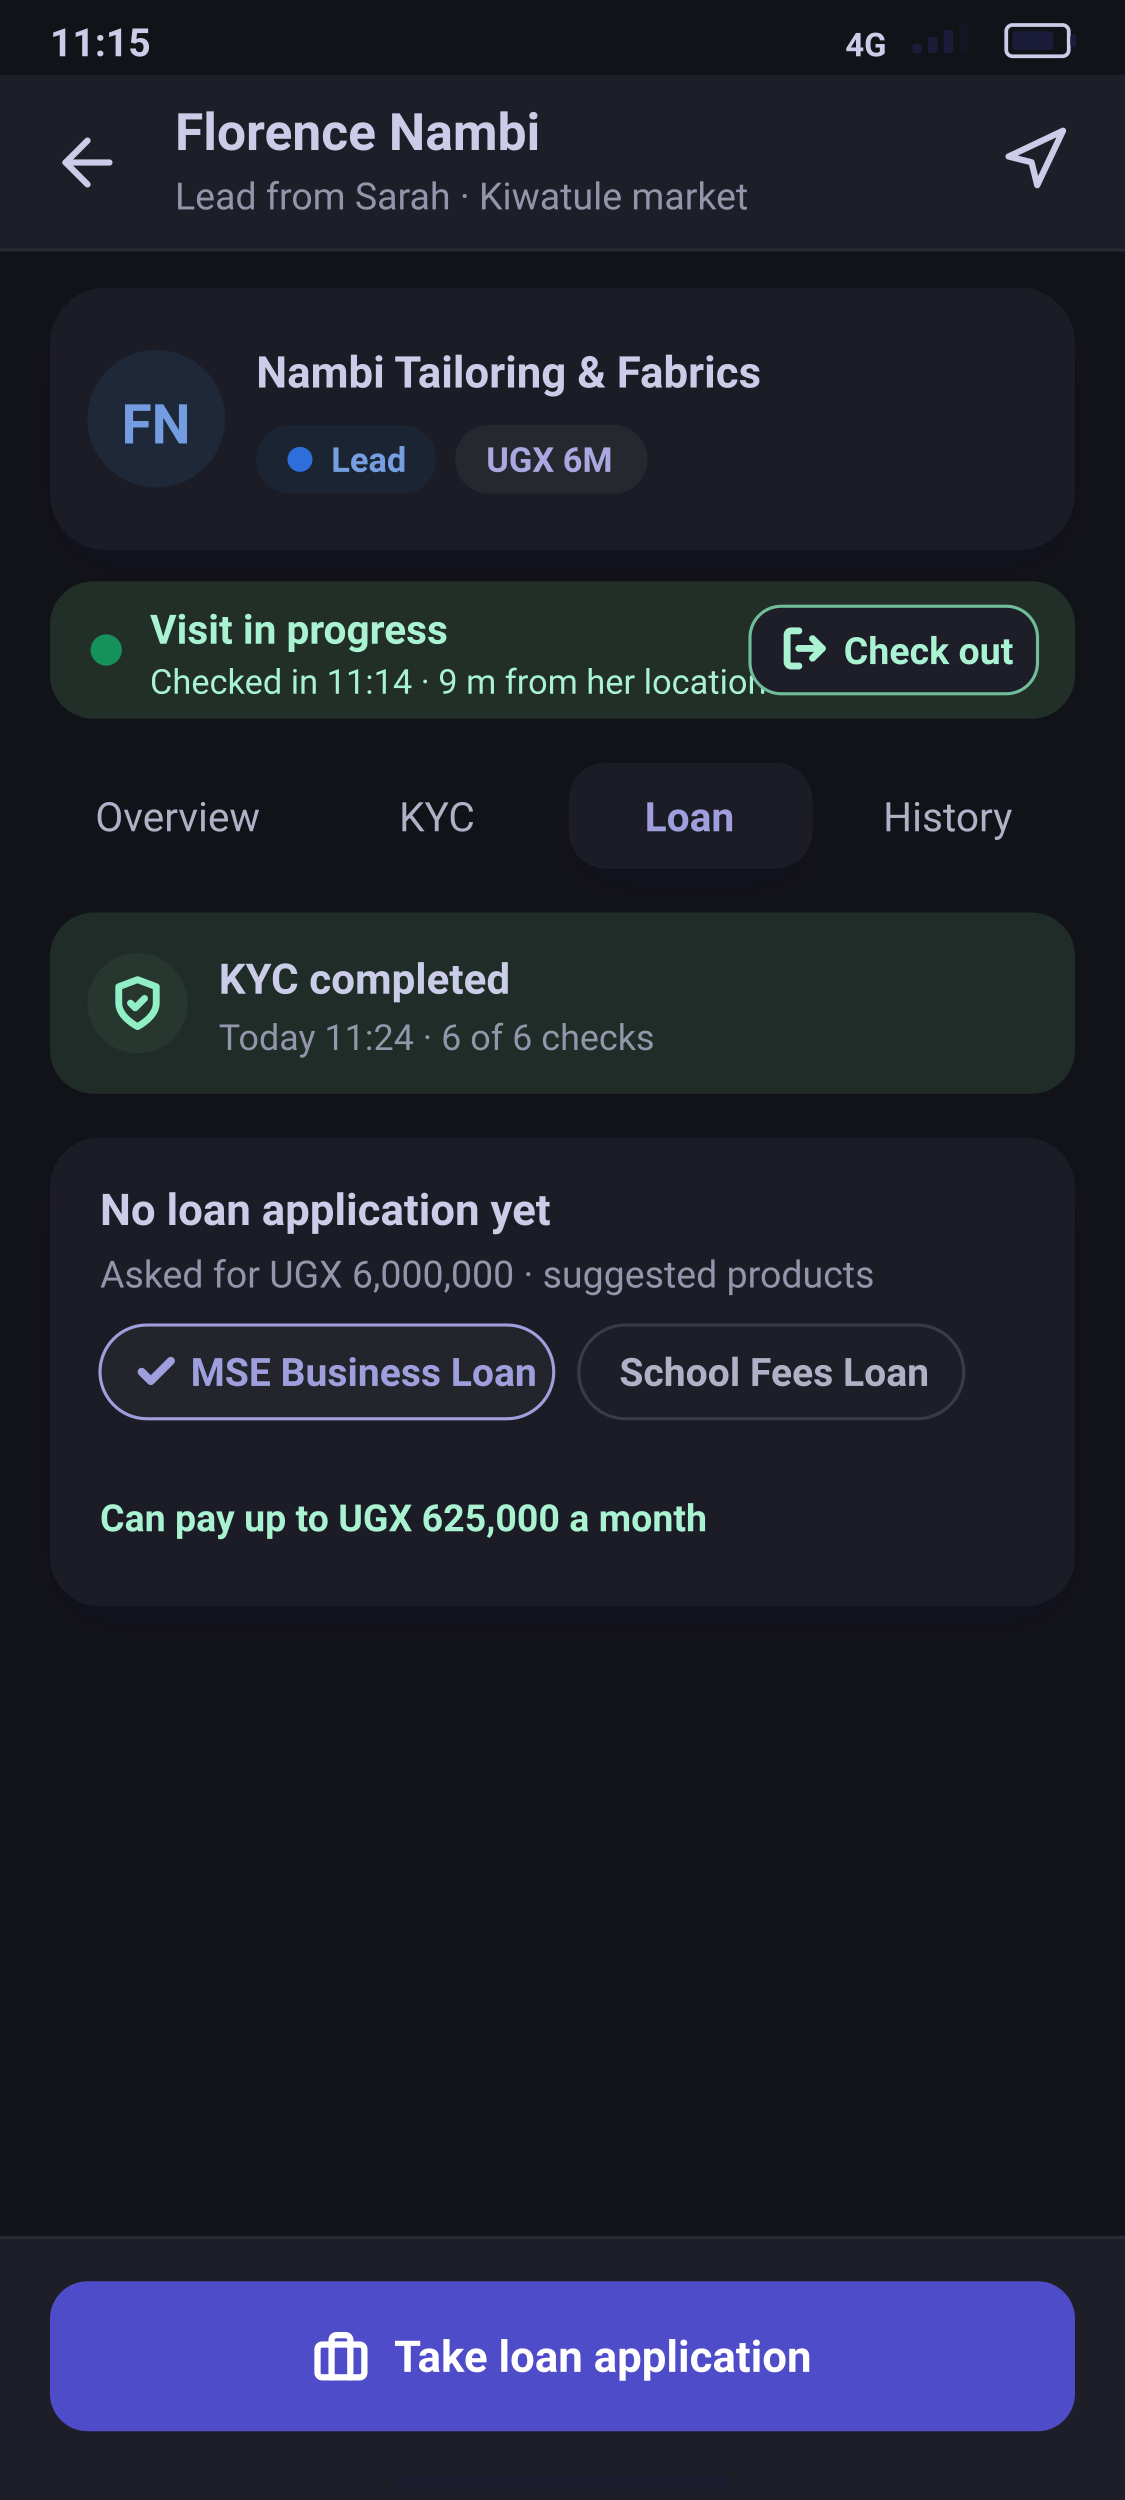
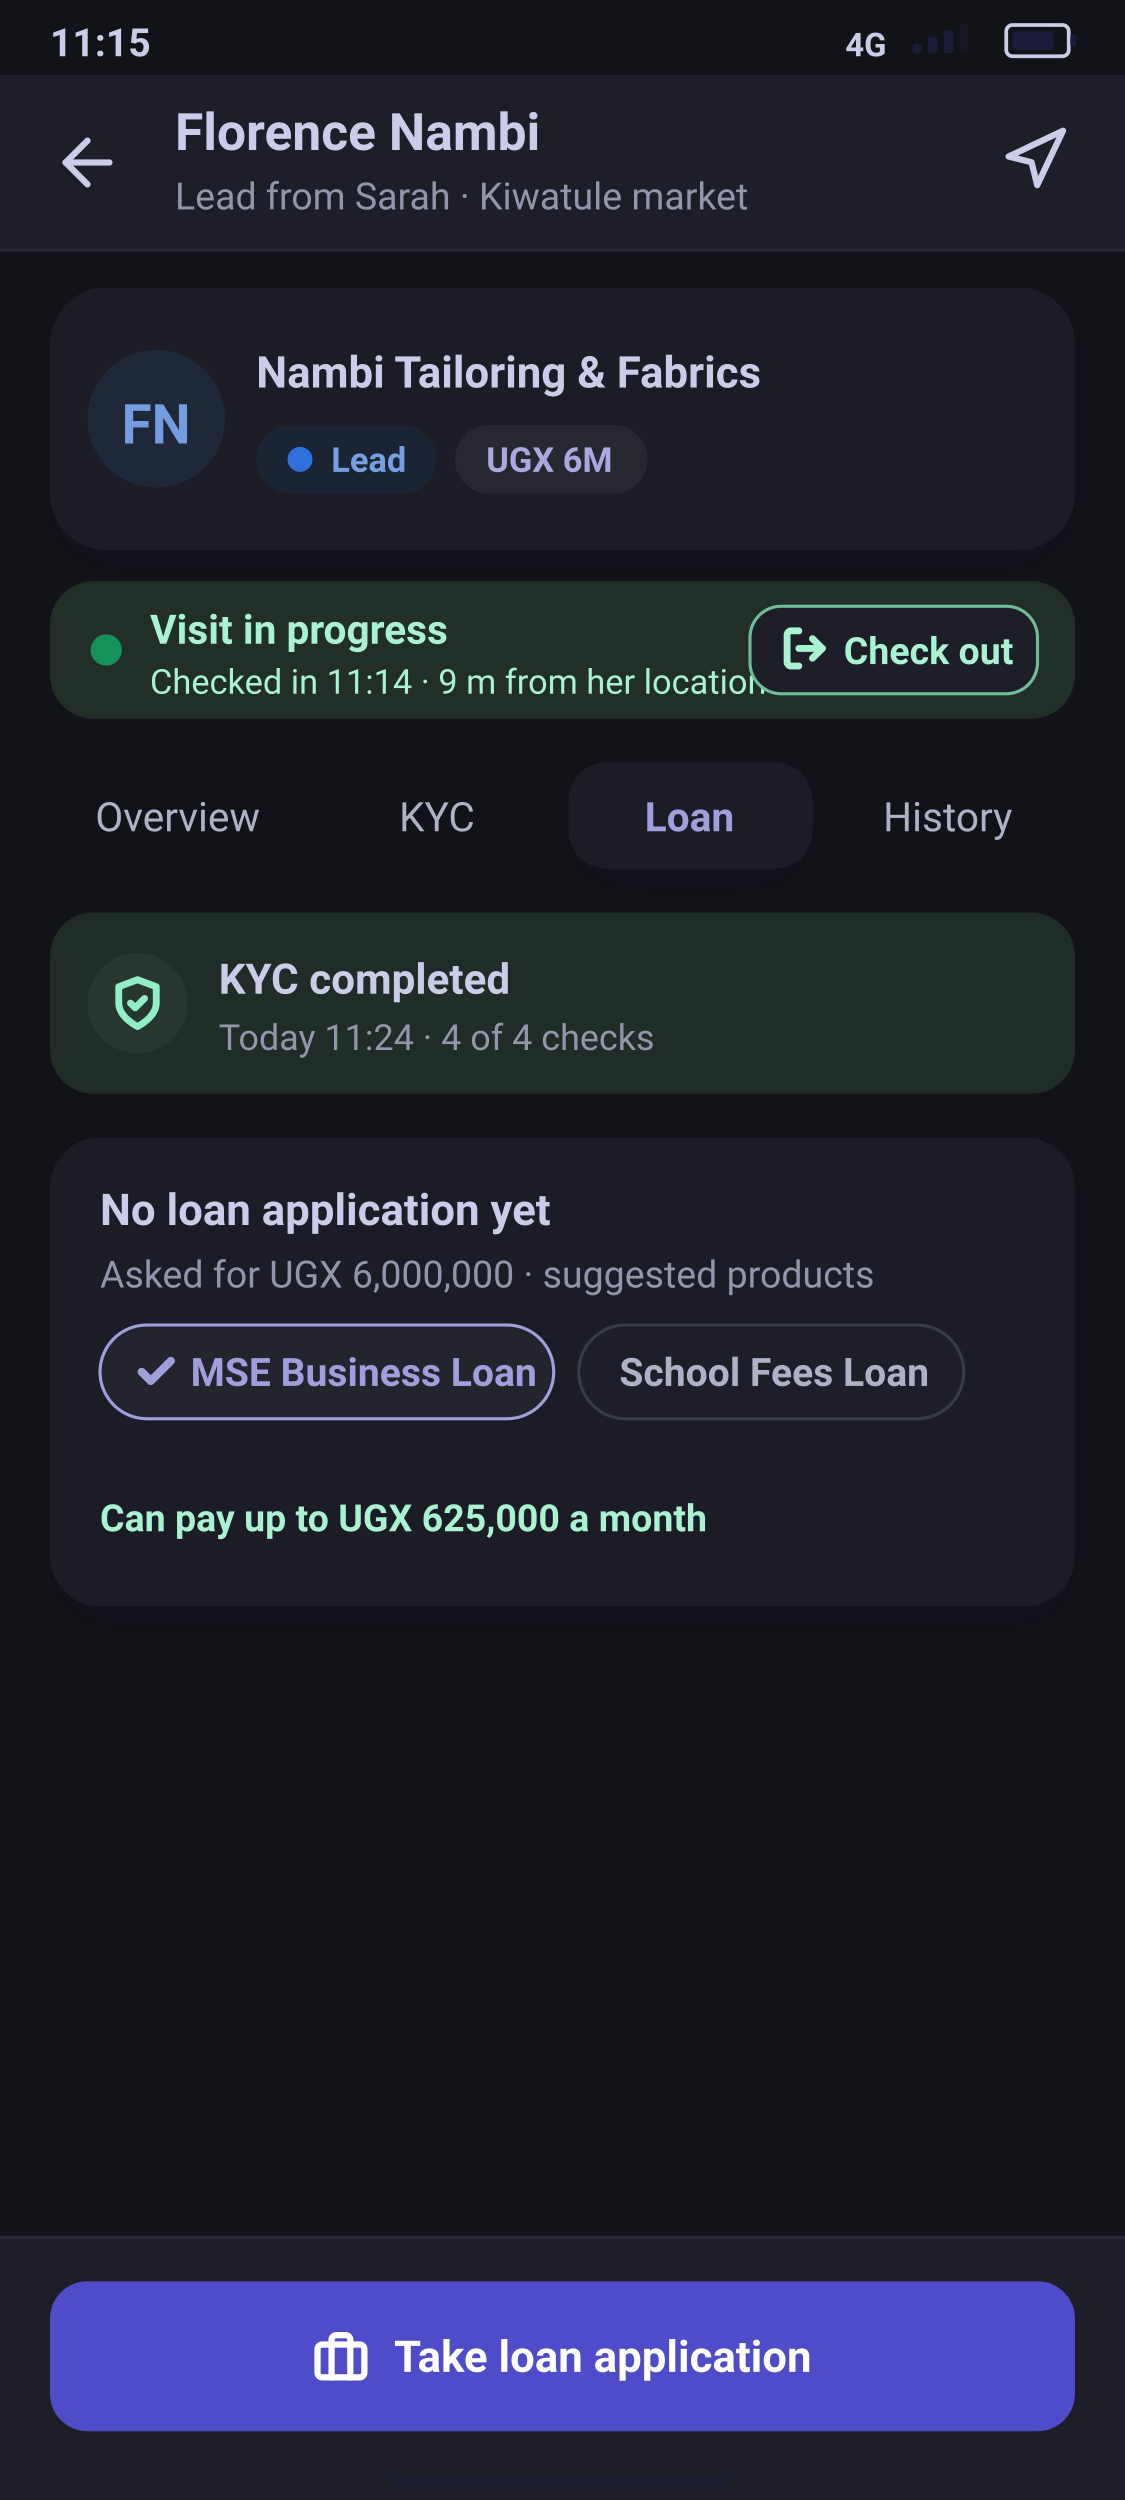
<svg xmlns="http://www.w3.org/2000/svg" width="360" height="800" viewBox="0 0 360 800">
  <defs>
    <filter id="soft" x="-20%" y="-20%" width="140%" height="170%">
      <feDropShadow dx="0" dy="6" stdDeviation="9" flood-color="#1B1C3A" flood-opacity="0.07" />
    </filter>
  </defs>
  <rect id="screen-background" x="0.0" y="0.0" width="360.0" height="800.0" fill="#121319" />
  <g id="status-bar">
    <text id="11-15" x="16.0" y="18.0" font-family="Segoe UI, Roboto, Helvetica Neue, Arial, sans-serif" font-size="12.5" font-weight="600" fill="#CBCCE7">11:15</text>
    <rect id="battery" x="322.0" y="8.0" width="20.0" height="10.0" rx="2" fill="none" stroke="#CBCCE7" stroke-width="1.2" />
    <rect x="324.0" y="10.0" width="13.0" height="6.0" rx="1" fill="#1B1C3A" />
    <rect x="342.5" y="11.0" width="2.0" height="4.0" rx="1" fill="#1B1C3A" />
    <rect id="signal-bar" x="292.0" y="14.0" width="3.0" height="3.0" rx="0.8" fill="#1B1C3A" fill-opacity="1" />
    <rect id="signal-bar-2" x="297.0" y="11.8" width="3.0" height="5.2" rx="0.8" fill="#1B1C3A" fill-opacity="1" />
    <rect id="signal-bar-3" x="302.0" y="9.6" width="3.0" height="7.4" rx="0.8" fill="#1B1C3A" fill-opacity="1" />
    <rect id="signal-bar-4" x="307.0" y="7.4" width="3.0" height="9.6" rx="0.8" fill="#1B1C3A" fill-opacity="0.3" />
    <text id="network" x="270.5" y="18.0" font-family="Segoe UI, Roboto, Helvetica Neue, Arial, sans-serif" font-size="10.5" font-weight="700" fill="#CBCCE7">4G</text>
  </g>
  <g id="app-bar">
    <rect id="app-bar-bg" x="0.0" y="24.0" width="360.0" height="56.0" fill="#1D1E27" />
    <line x1="0.0" y1="80.0" x2="360.0" y2="80.0" stroke="#282932" stroke-width="1" />
    <g id="icon-arrowleft" transform="translate(16.0 40.0) scale(1)">
      <path d="M19 12H5" fill="none" stroke="#CBCCE7" stroke-width="2.00" stroke-linecap="round" stroke-linejoin="round" />
      <path d="M12 19l-7-7 7-7" fill="none" stroke="#CBCCE7" stroke-width="2.00" stroke-linecap="round" stroke-linejoin="round" />
    </g>
    <text id="Florence-Nambi" x="56.0" y="48.0" font-family="Segoe UI, Roboto, Helvetica Neue, Arial, sans-serif" font-size="16.5" font-weight="600" fill="#CBCCE7">Florence Nambi</text>
    <text id="Lead-from-Sarah-Kiwatule-m" x="56.0" y="67.0" font-family="Segoe UI, Roboto, Helvetica Neue, Arial, sans-serif" font-size="12" font-weight="400" fill="#9396AA">Lead from Sarah · Kiwatule market</text>
  </g>
  <g id="icon-navigation" transform="translate(320.0 40.0) scale(0.9167)">
    <path d="M3 11l19-9-9 19-2-8z" fill="none" stroke="#CBCCE7" stroke-width="2.18" stroke-linecap="round" stroke-linejoin="round" />
  </g>
  <g id="client-header">
    <rect x="16.0" y="92.0" width="328.0" height="84.0" rx="18" fill="#1D1E27" filter="url(#soft)" />
    <g id="avatar-FN">
      <circle cx="50.0" cy="134.0" r="22.0" fill="#1E2838" />
      <text id="FN" x="38.9" y="141.9" font-family="Segoe UI, Roboto, Helvetica Neue, Arial, sans-serif" font-size="17.6" font-weight="600" fill="#749DE1">FN</text>
    </g>
    <text id="Nambi-Tailoring-Fabrics" x="82.0" y="124.0" font-family="Segoe UI, Roboto, Helvetica Neue, Arial, sans-serif" font-size="14" font-weight="700" fill="#CBCCE7">Nambi Tailoring &amp; Fabrics</text>
    <g id="chip-Lead">
      <rect x="82.0" y="136.0" width="57.6" height="22.0" rx="11.0" fill="#1A2433" />
      <circle cx="96.0" cy="147.0" r="4.0" fill="#2F6FDB" />
      <text id="Lead" x="106.0" y="151.0" font-family="Segoe UI, Roboto, Helvetica Neue, Arial, sans-serif" font-size="11" font-weight="600" fill="#769FE2">Lead</text>
    </g>
    <g id="chip-UGX-6M">
      <rect x="145.6" y="136.0" width="61.6" height="22.0" rx="11.0" fill="#272730" />
      <text id="UGX-6M" x="155.6" y="151.0" font-family="Segoe UI, Roboto, Helvetica Neue, Arial, sans-serif" font-size="11" font-weight="600" fill="#A9A8E0">UGX 6M</text>
    </g>
  </g>
  <g id="visit-bar">
    <rect x="16.0" y="186.0" width="328.0" height="44.0" rx="14" fill="#222F29" />
    <circle cx="34.0" cy="208.0" r="5.0" fill="#15925A" />
    <text id="Visit-in-progress" x="48.0" y="206.0" font-family="Segoe UI, Roboto, Helvetica Neue, Arial, sans-serif" font-size="13" font-weight="700" fill="#A9F3D2">Visit in progress</text>
    <text id="Checked-in-11-14-9-m-from" x="48.0" y="222.0" font-family="Segoe UI, Roboto, Helvetica Neue, Arial, sans-serif" font-size="11" font-weight="400" fill="#A9F3D2">Checked in 11:14 · 9 m from her location ✓</text>
    <rect x="240.0" y="194.0" width="92.0" height="28.0" rx="10" fill="#1D1E27" stroke="#71BD9A" stroke-width="1" />
    <g id="icon-logout" transform="translate(250.0 200.0) scale(0.625)">
      <path d="M9 21H5a2 2 0 0 1-2-2V5a2 2 0 0 1 2-2h4" fill="none" stroke="#A9F3D2" stroke-width="3.52" stroke-linecap="round" stroke-linejoin="round" />
      <path d="M16 17l5-5-5-5" fill="none" stroke="#A9F3D2" stroke-width="3.52" stroke-linecap="round" stroke-linejoin="round" />
      <path d="M21 12H9" fill="none" stroke="#A9F3D2" stroke-width="3.52" stroke-linecap="round" stroke-linejoin="round" />
    </g>
    <text id="Check-out" x="270.0" y="212.5" font-family="Segoe UI, Roboto, Helvetica Neue, Arial, sans-serif" font-size="12" font-weight="700" fill="#A9F3D2">Check out</text>
  </g>
  <g id="tabs">
    <text id="Overview" x="30.5" y="266.0" font-family="Segoe UI, Roboto, Helvetica Neue, Arial, sans-serif" font-size="13" font-weight="400" fill="#B0B1C7">Overview</text>
    <text id="KYC" x="127.7" y="266.0" font-family="Segoe UI, Roboto, Helvetica Neue, Arial, sans-serif" font-size="13" font-weight="400" fill="#B0B1C7">KYC</text>
    <rect x="182.0" y="244.0" width="78.0" height="34.0" rx="12" fill="#1D1E27" filter="url(#soft)" />
    <text id="Loan" x="206.3" y="266.0" font-family="Segoe UI, Roboto, Helvetica Neue, Arial, sans-serif" font-size="13" font-weight="700" fill="#A09FDD">Loan</text>
    <text id="History" x="282.6" y="266.0" font-family="Segoe UI, Roboto, Helvetica Neue, Arial, sans-serif" font-size="13" font-weight="400" fill="#B0B1C7">History</text>
  </g>
  <g id="row-KYC-completed">
    <rect x="16.0" y="292.0" width="328.0" height="58.0" rx="14" fill="#202C27" />
    <circle cx="44.0" cy="321.0" r="16.0" fill="#273730" />
    <g id="icon-shield" transform="translate(35.0 312.0) scale(0.75)">
      <path d="M12 22s8-4 8-10V5l-8-3-8 3v7c0 6 8 10 8 10z" fill="none" stroke="#91EFC5" stroke-width="2.93" stroke-linecap="round" stroke-linejoin="round" />
      <path d="M9 12l2 2 4-4" fill="none" stroke="#91EFC5" stroke-width="2.93" stroke-linecap="round" stroke-linejoin="round" />
    </g>
    <text id="KYC-completed" x="70.0" y="318.0" font-family="Segoe UI, Roboto, Helvetica Neue, Arial, sans-serif" font-size="13.5" font-weight="600" fill="#CBCCE7">KYC completed</text>
-     <text id="Today-11-24-6-of-6-checks" x="70.0" y="336.0" font-family="Segoe UI, Roboto, Helvetica Neue, Arial, sans-serif" font-size="11.5" font-weight="400" fill="#9396AA">Today 11:24 · 6 of 6 checks</text>
+     <text id="Today-11-24-4-of-4-checks" x="70.0" y="336.0" font-family="Segoe UI, Roboto, Helvetica Neue, Arial, sans-serif" font-size="11.5" font-weight="400" fill="#9396AA">Today 11:24 · 4 of 4 checks</text>
  </g>
  <g id="loan-start">
    <rect x="16.0" y="364.0" width="328.0" height="150.0" rx="16" fill="#1D1E27" filter="url(#soft)" />
    <text id="No-loan-application-yet" x="32.0" y="392.0" font-family="Segoe UI, Roboto, Helvetica Neue, Arial, sans-serif" font-size="14" font-weight="700" fill="#CBCCE7">No loan application yet</text>
    <text id="Asked-for-UGX-6-000-000-su" x="32.0" y="412.0" font-family="Segoe UI, Roboto, Helvetica Neue, Arial, sans-serif" font-size="12" font-weight="400" fill="#9396AA">Asked for UGX 6,000,000 · suggested products</text>
    <g id="pill-MSE-Business-Loan">
      <rect x="32.0" y="424.0" width="145.2" height="30.0" rx="15.0" fill="#24242D" stroke="#A09FDD" stroke-width="1" />
      <g id="icon-check" transform="translate(43.0 432.0) scale(0.5833)">
        <path d="M20 6L9 17l-5-5" fill="none" stroke="#A09FDD" stroke-width="4.46" stroke-linecap="round" stroke-linejoin="round" />
      </g>
      <text id="MSE-Business-Loan" x="61.0" y="443.5" font-family="Segoe UI, Roboto, Helvetica Neue, Arial, sans-serif" font-size="12.5" font-weight="600" fill="#A09FDD">MSE Business Loan</text>
    </g>
    <g id="pill-School-Fees-Loan">
      <rect x="185.2" y="424.0" width="123.2" height="30.0" rx="15.0" fill="#1D1E27" stroke="#393B45" stroke-width="1" />
      <text id="School-Fees-Loan" x="198.2" y="443.5" font-family="Segoe UI, Roboto, Helvetica Neue, Arial, sans-serif" font-size="12.5" font-weight="600" fill="#B0B1C7">School Fees Loan</text>
    </g>
    <text id="Can-pay-up-to-UGX-625-000-a" x="32.0" y="490.0" font-family="Segoe UI, Roboto, Helvetica Neue, Arial, sans-serif" font-size="12" font-weight="600" fill="#A9F3D2">Can pay up to UGX 625,000 a month</text>
  </g>
  <g id="footer">
    <rect x="0.0" y="716.0" width="360.0" height="84.0" fill="#1D1E27" />
    <line x1="0.0" y1="716.0" x2="360.0" y2="716.0" stroke="#282932" stroke-width="1" />
    <g id="button-Take-loan-application">
      <rect x="16.0" y="730.0" width="328.0" height="48.0" rx="12" fill="#4F4CC9" />
      <g id="icon-briefcase" transform="translate(100.1 745.0) scale(0.75)">
        <path d="M4 7h16a2 2 0 0 1 2 2v10a2 2 0 0 1-2 2H4a2 2 0 0 1-2-2V9a2 2 0 0 1 2-2z" fill="none" stroke="#FFFFFF" stroke-width="2.67" stroke-linecap="round" stroke-linejoin="round" />
        <path d="M16 21V5a2 2 0 0 0-2-2h-4a2 2 0 0 0-2 2v16" fill="none" stroke="#FFFFFF" stroke-width="2.67" stroke-linecap="round" stroke-linejoin="round" />
      </g>
      <text id="Take-loan-application" x="126.1" y="759.0" font-family="Segoe UI, Roboto, Helvetica Neue, Arial, sans-serif" font-size="14" font-weight="600" fill="#FFFFFF">Take loan application</text>
    </g>
  </g>
  <rect id="gesture-bar" x="126.0" y="792.0" width="108.0" height="4.0" rx="2" fill="#1B1C3A" fill-opacity="0.45" />
</svg>
